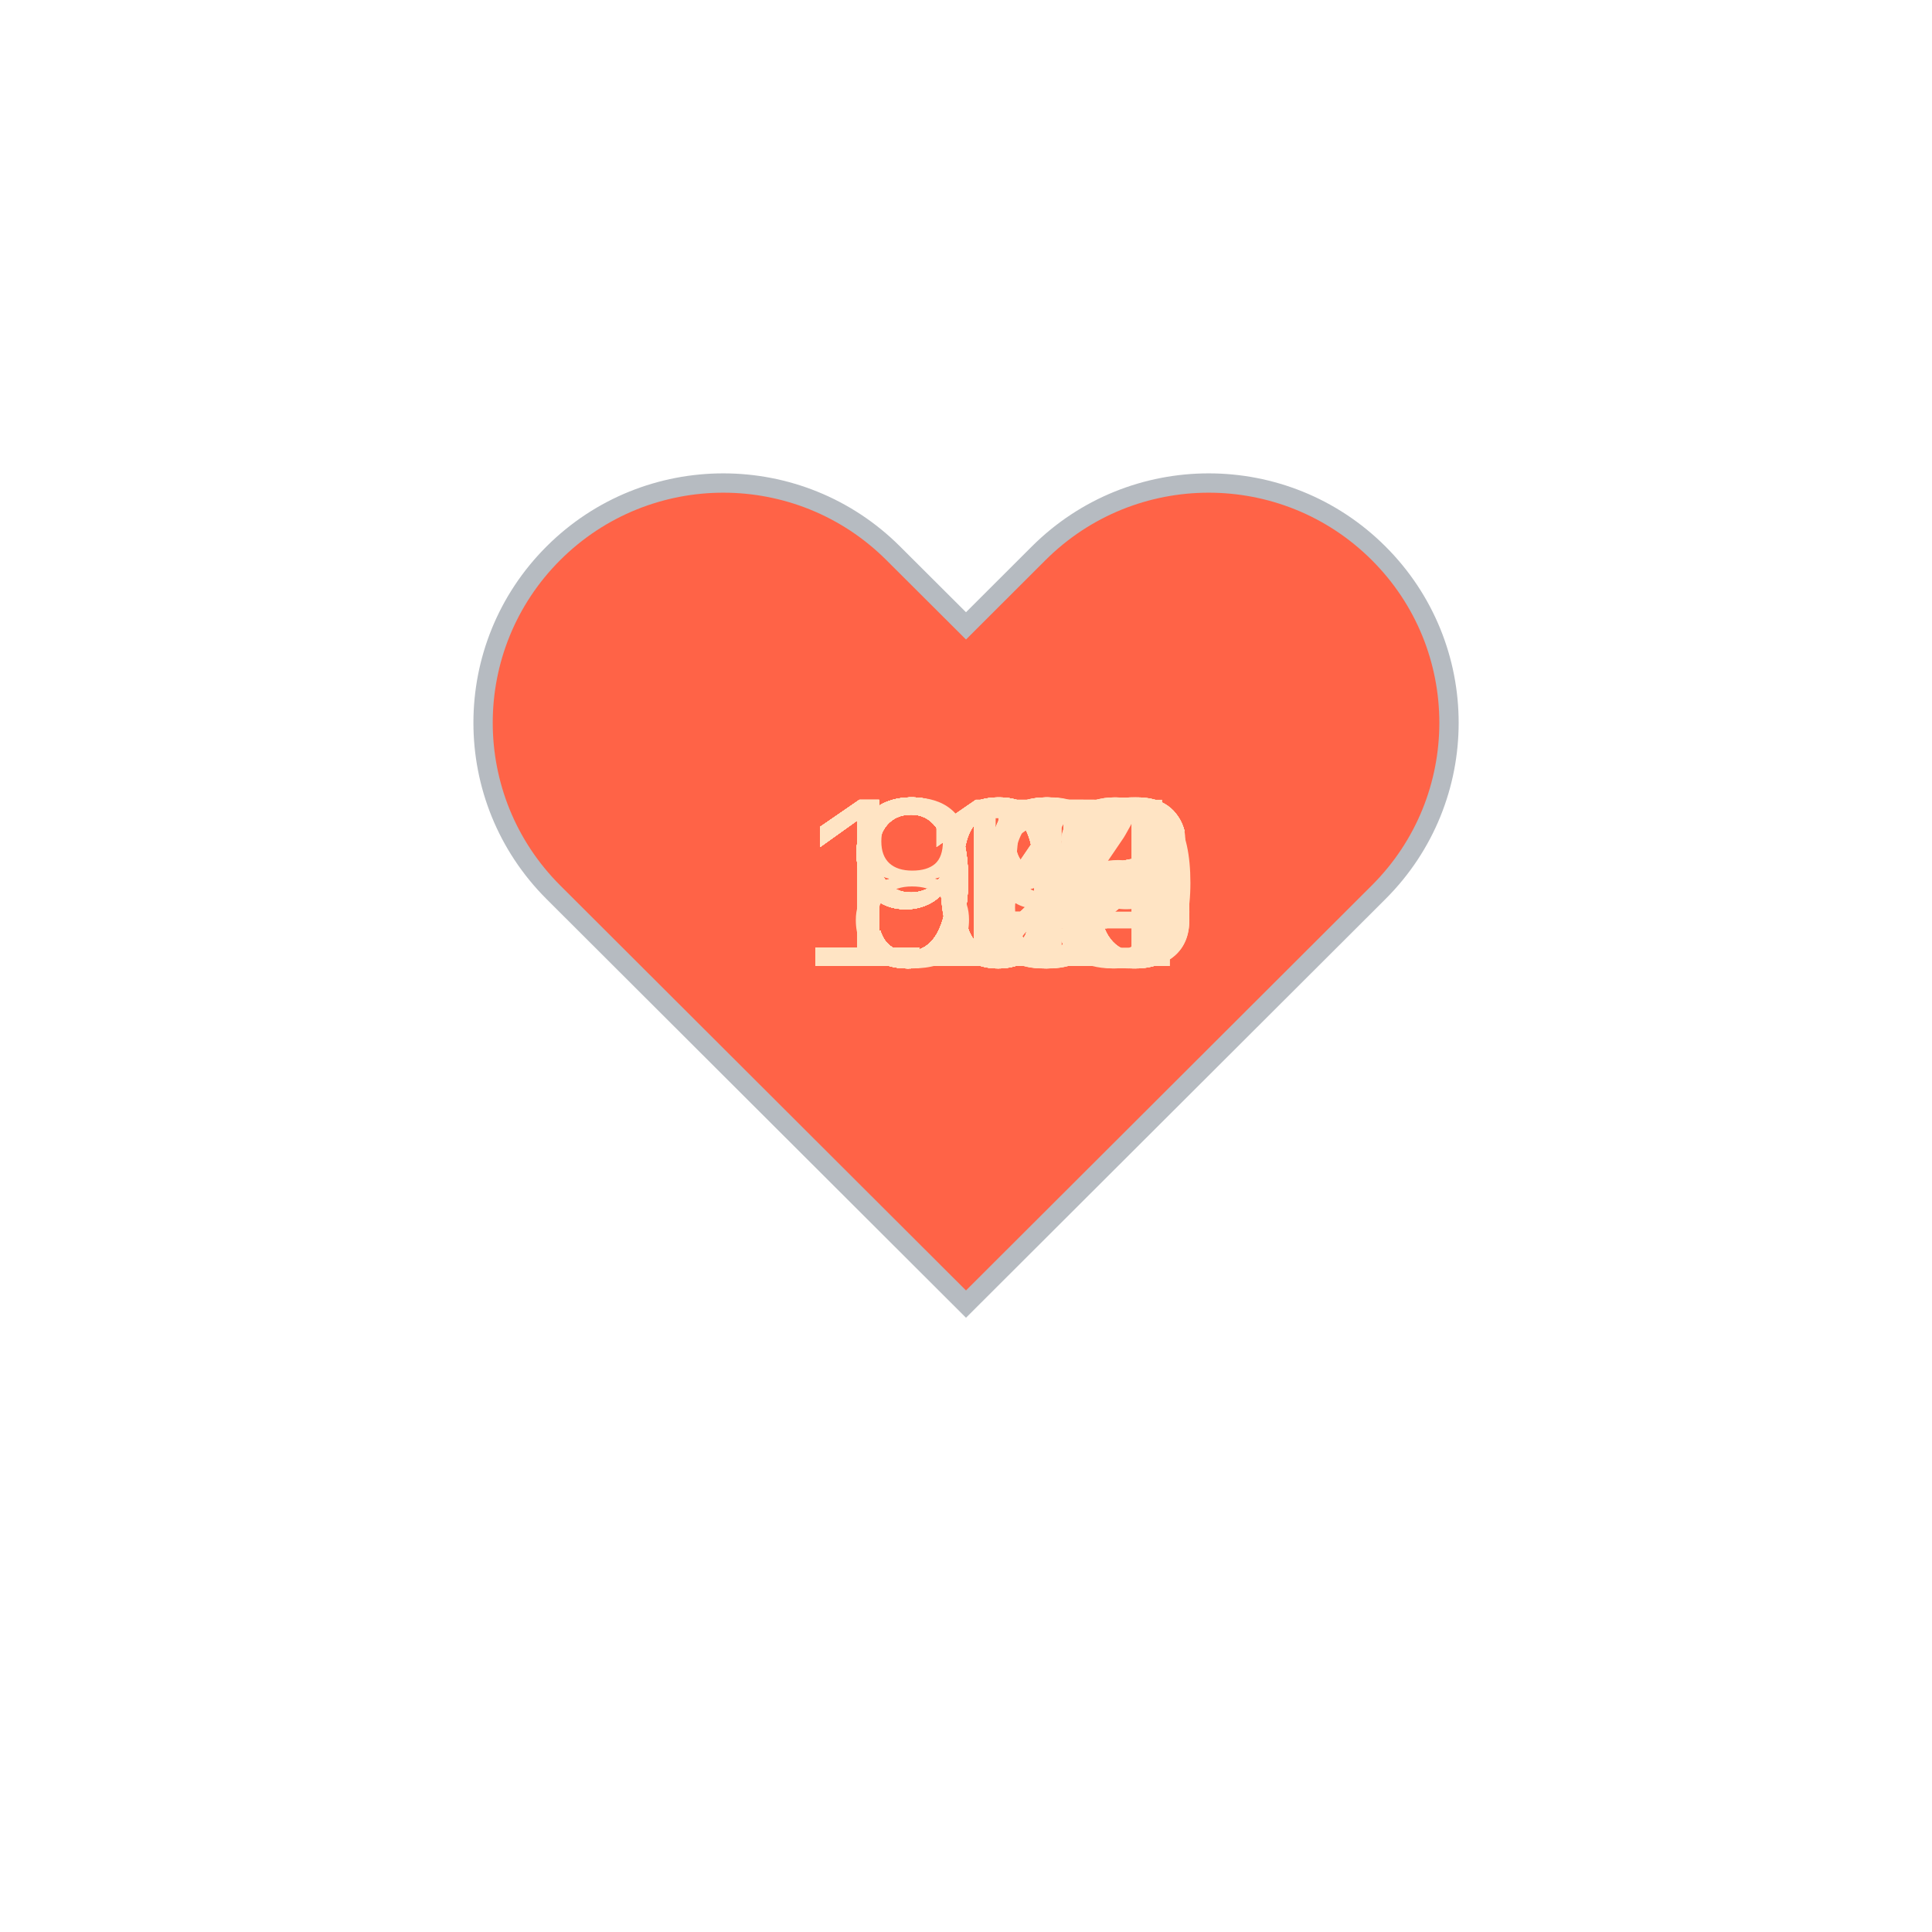
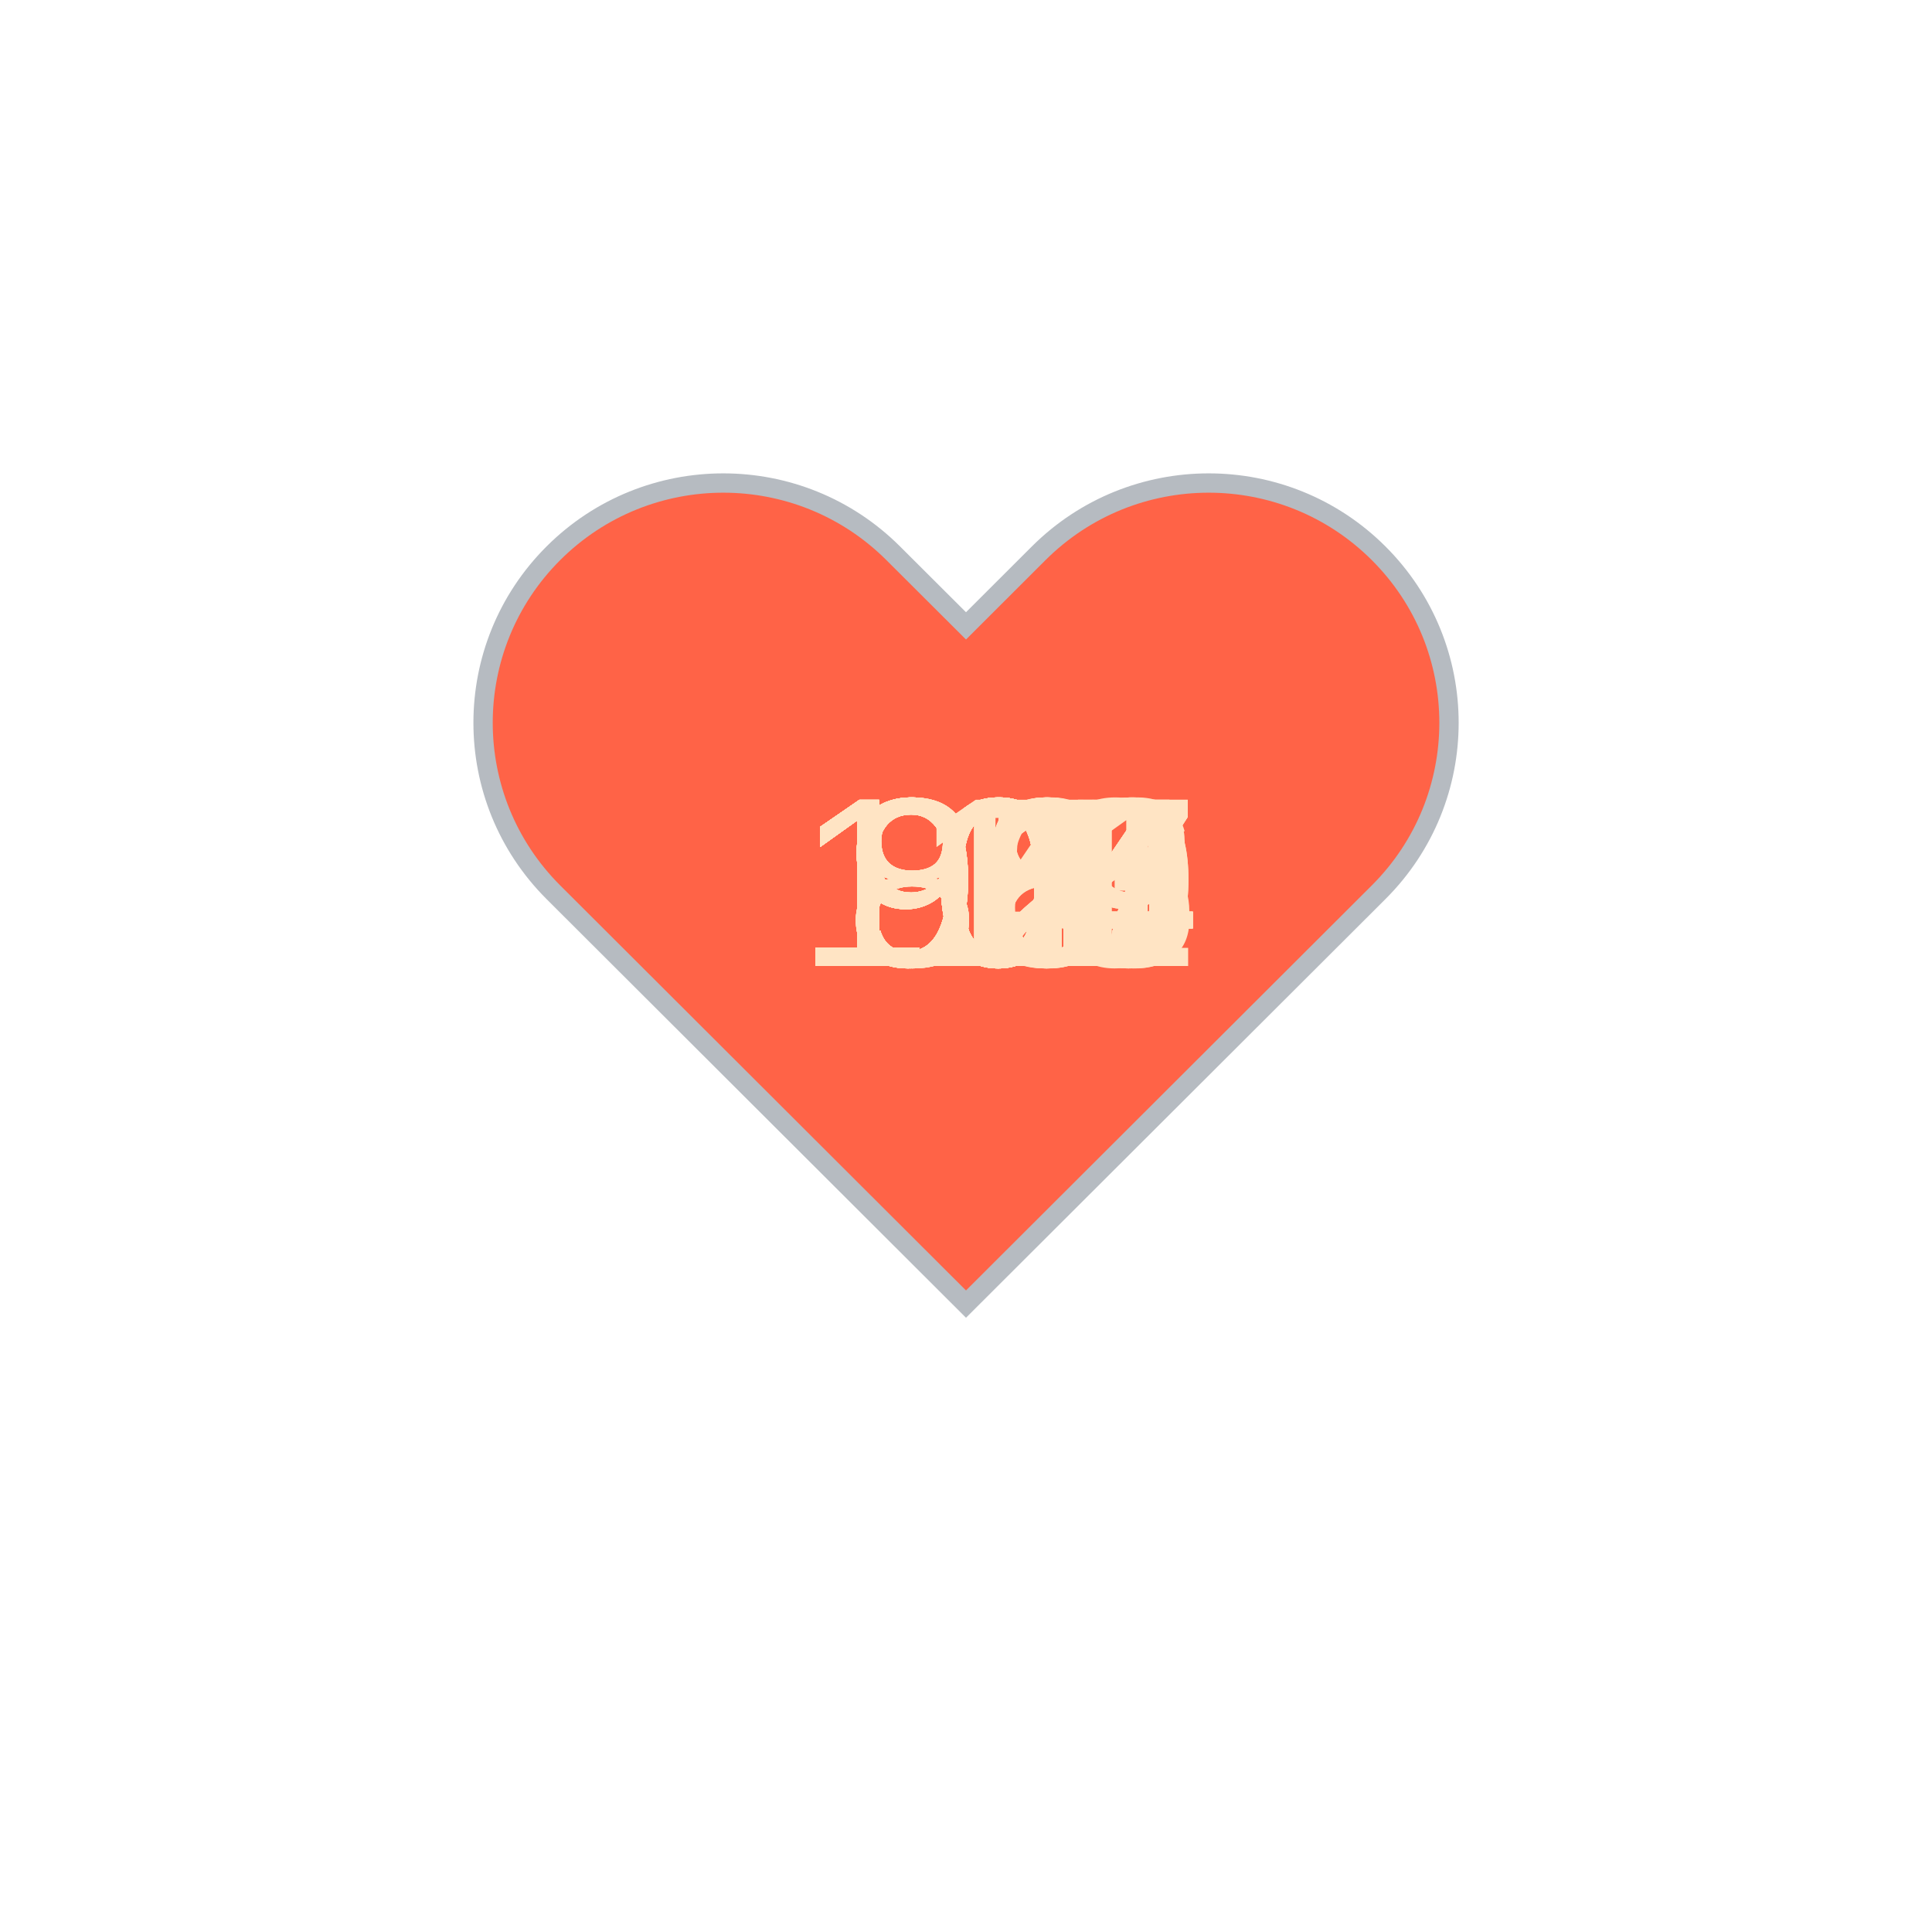
<svg xmlns="http://www.w3.org/2000/svg" baseProfile="full" height="150" version="1.1" viewBox="0,0,200,200" width="150">
  <defs />
  <g transform="translate(100 100)">
    <path d="M92.71,7.27L92.71,7.27c-9.71-9.69-25.46-9.69-35.18,0L50,14.79l-7.54-7.52C32.75-2.42,17-2.42,7.29,7.27v0 c-9.71,9.69-9.71,25.41,0,35.1L50,85l42.71-42.63C102.43,32.68,102.43,16.96,92.71,7.27z" fill="tomato" stroke="#B6BBC1" stroke-width="2" transform="translate(-50 -50)" />
    <animateTransform additive="sum" attributeName="transform" dur="1.2s" repeatCount="indefinite" type="scale" values="1; 1.5; 1.25; 1.5; 1.5; 1;" />
-     <text fill="bisque" style="font-size:25px; font-family:Arial" transform="translate(-12.5 0)">95<animate attributeName="visibility" dur="36.0s" keyTimes="0;0.03;0.07;0.1;0.13;0.17;0.2;0.23;0.27;0.3;0.33;0.37;0.4;0.43;0.47;0.5;0.53;0.57;0.6;0.63;0.67;0.7;0.73;0.77;0.8;0.83;0.87;0.9;0.93;0.97;1.0" repeatCount="indefinite" values="visible;hidden;hidden;hidden;hidden;hidden;hidden;hidden;hidden;hidden;hidden;hidden;hidden;hidden;hidden;hidden;hidden;hidden;hidden;hidden;hidden;hidden;hidden;hidden;hidden;hidden;hidden;hidden;hidden;hidden;hidden" />
+     <text fill="bisque" style="font-size:25px; font-family:Arial" transform="translate(-12.5 0)">92<animate attributeName="visibility" dur="36.0s" keyTimes="0;0.03;0.07;0.1;0.13;0.17;0.2;0.23;0.27;0.3;0.33;0.37;0.4;0.43;0.47;0.5;0.53;0.57;0.6;0.63;0.67;0.7;0.73;0.77;0.8;0.83;0.87;0.9;0.93;0.97;1.0" repeatCount="indefinite" values="visible;hidden;hidden;hidden;hidden;hidden;hidden;hidden;hidden;hidden;hidden;hidden;hidden;hidden;hidden;hidden;hidden;hidden;hidden;hidden;hidden;hidden;hidden;hidden;hidden;hidden;hidden;hidden;hidden;hidden;hidden" />
    </text>
-     <text fill="bisque" style="font-size:25px; font-family:Arial" transform="translate(-12.5 0)">95<animate attributeName="visibility" dur="36.0s" keyTimes="0;0.03;0.07;0.1;0.13;0.17;0.2;0.23;0.27;0.3;0.33;0.37;0.4;0.43;0.47;0.5;0.53;0.57;0.6;0.63;0.67;0.7;0.73;0.77;0.8;0.83;0.87;0.9;0.93;0.97;1.0" repeatCount="indefinite" values="hidden;visible;hidden;hidden;hidden;hidden;hidden;hidden;hidden;hidden;hidden;hidden;hidden;hidden;hidden;hidden;hidden;hidden;hidden;hidden;hidden;hidden;hidden;hidden;hidden;hidden;hidden;hidden;hidden;hidden;hidden" />
+     <text fill="bisque" style="font-size:25px; font-family:Arial" transform="translate(-12.5 0)">92<animate attributeName="visibility" dur="36.0s" keyTimes="0;0.03;0.07;0.1;0.13;0.17;0.2;0.23;0.27;0.3;0.33;0.37;0.4;0.43;0.47;0.5;0.53;0.57;0.6;0.63;0.67;0.7;0.73;0.77;0.8;0.83;0.87;0.9;0.93;0.97;1.0" repeatCount="indefinite" values="hidden;visible;hidden;hidden;hidden;hidden;hidden;hidden;hidden;hidden;hidden;hidden;hidden;hidden;hidden;hidden;hidden;hidden;hidden;hidden;hidden;hidden;hidden;hidden;hidden;hidden;hidden;hidden;hidden;hidden;hidden" />
    </text>
-     <text fill="bisque" style="font-size:25px; font-family:Arial" transform="translate(-12.5 0)">88<animate attributeName="visibility" dur="36.0s" keyTimes="0;0.03;0.07;0.1;0.13;0.17;0.2;0.23;0.27;0.3;0.33;0.37;0.4;0.43;0.47;0.5;0.53;0.57;0.6;0.63;0.67;0.7;0.73;0.77;0.8;0.83;0.87;0.9;0.93;0.97;1.0" repeatCount="indefinite" values="hidden;hidden;visible;hidden;hidden;hidden;hidden;hidden;hidden;hidden;hidden;hidden;hidden;hidden;hidden;hidden;hidden;hidden;hidden;hidden;hidden;hidden;hidden;hidden;hidden;hidden;hidden;hidden;hidden;hidden;hidden" />
+     <text fill="bisque" style="font-size:25px; font-family:Arial" transform="translate(-12.5 0)">91<animate attributeName="visibility" dur="36.0s" keyTimes="0;0.03;0.07;0.1;0.13;0.17;0.2;0.23;0.27;0.3;0.33;0.37;0.4;0.43;0.47;0.5;0.53;0.57;0.6;0.63;0.67;0.7;0.73;0.77;0.8;0.83;0.87;0.9;0.93;0.97;1.0" repeatCount="indefinite" values="hidden;hidden;visible;hidden;hidden;hidden;hidden;hidden;hidden;hidden;hidden;hidden;hidden;hidden;hidden;hidden;hidden;hidden;hidden;hidden;hidden;hidden;hidden;hidden;hidden;hidden;hidden;hidden;hidden;hidden;hidden" />
    </text>
-     <text fill="bisque" style="font-size:25px; font-family:Arial" transform="translate(-12.5 0)">90<animate attributeName="visibility" dur="36.0s" keyTimes="0;0.03;0.07;0.1;0.13;0.17;0.2;0.23;0.27;0.3;0.33;0.37;0.4;0.43;0.47;0.5;0.53;0.57;0.6;0.63;0.67;0.7;0.73;0.77;0.8;0.83;0.87;0.9;0.93;0.97;1.0" repeatCount="indefinite" values="hidden;hidden;hidden;visible;hidden;hidden;hidden;hidden;hidden;hidden;hidden;hidden;hidden;hidden;hidden;hidden;hidden;hidden;hidden;hidden;hidden;hidden;hidden;hidden;hidden;hidden;hidden;hidden;hidden;hidden;hidden" />
+     <text fill="bisque" style="font-size:25px; font-family:Arial" transform="translate(-12.5 0)">98<animate attributeName="visibility" dur="36.0s" keyTimes="0;0.03;0.07;0.1;0.13;0.17;0.2;0.23;0.27;0.3;0.33;0.37;0.4;0.43;0.47;0.5;0.53;0.57;0.6;0.63;0.67;0.7;0.73;0.77;0.8;0.83;0.87;0.9;0.93;0.97;1.0" repeatCount="indefinite" values="hidden;hidden;hidden;visible;hidden;hidden;hidden;hidden;hidden;hidden;hidden;hidden;hidden;hidden;hidden;hidden;hidden;hidden;hidden;hidden;hidden;hidden;hidden;hidden;hidden;hidden;hidden;hidden;hidden;hidden;hidden" />
    </text>
-     <text fill="bisque" style="font-size:25px; font-family:Arial" transform="translate(-12.5 0)">99<animate attributeName="visibility" dur="36.0s" keyTimes="0;0.03;0.07;0.1;0.13;0.17;0.2;0.23;0.27;0.3;0.33;0.37;0.4;0.43;0.47;0.5;0.53;0.57;0.6;0.63;0.67;0.7;0.73;0.77;0.8;0.83;0.87;0.9;0.93;0.97;1.0" repeatCount="indefinite" values="hidden;hidden;hidden;hidden;visible;hidden;hidden;hidden;hidden;hidden;hidden;hidden;hidden;hidden;hidden;hidden;hidden;hidden;hidden;hidden;hidden;hidden;hidden;hidden;hidden;hidden;hidden;hidden;hidden;hidden;hidden" />
+     <text fill="bisque" style="font-size:25px; font-family:Arial" transform="translate(-12.5 0)">96<animate attributeName="visibility" dur="36.0s" keyTimes="0;0.03;0.07;0.1;0.13;0.17;0.2;0.23;0.27;0.3;0.33;0.37;0.4;0.43;0.47;0.5;0.53;0.57;0.6;0.63;0.67;0.7;0.73;0.77;0.8;0.83;0.87;0.9;0.93;0.97;1.0" repeatCount="indefinite" values="hidden;hidden;hidden;hidden;visible;hidden;hidden;hidden;hidden;hidden;hidden;hidden;hidden;hidden;hidden;hidden;hidden;hidden;hidden;hidden;hidden;hidden;hidden;hidden;hidden;hidden;hidden;hidden;hidden;hidden;hidden" />
    </text>
-     <text fill="bisque" style="font-size:25px; font-family:Arial" transform="translate(-12.5 0)">92<animate attributeName="visibility" dur="36.0s" keyTimes="0;0.03;0.07;0.1;0.13;0.17;0.2;0.23;0.27;0.3;0.33;0.37;0.4;0.43;0.47;0.5;0.53;0.57;0.6;0.63;0.67;0.7;0.73;0.77;0.8;0.83;0.87;0.9;0.93;0.97;1.0" repeatCount="indefinite" values="hidden;hidden;hidden;hidden;hidden;visible;hidden;hidden;hidden;hidden;hidden;hidden;hidden;hidden;hidden;hidden;hidden;hidden;hidden;hidden;hidden;hidden;hidden;hidden;hidden;hidden;hidden;hidden;hidden;hidden;hidden" />
+     <text fill="bisque" style="font-size:25px; font-family:Arial" transform="translate(-17.5 0)">101<animate attributeName="visibility" dur="36.0s" keyTimes="0;0.03;0.07;0.1;0.13;0.17;0.2;0.23;0.27;0.3;0.33;0.37;0.4;0.43;0.47;0.5;0.53;0.57;0.6;0.63;0.67;0.7;0.73;0.77;0.8;0.83;0.87;0.9;0.93;0.97;1.0" repeatCount="indefinite" values="hidden;hidden;hidden;hidden;hidden;visible;hidden;hidden;hidden;hidden;hidden;hidden;hidden;hidden;hidden;hidden;hidden;hidden;hidden;hidden;hidden;hidden;hidden;hidden;hidden;hidden;hidden;hidden;hidden;hidden;hidden" />
    </text>
-     <text fill="bisque" style="font-size:25px; font-family:Arial" transform="translate(-12.5 0)">92<animate attributeName="visibility" dur="36.0s" keyTimes="0;0.03;0.07;0.1;0.13;0.17;0.2;0.23;0.27;0.3;0.33;0.37;0.4;0.43;0.47;0.5;0.53;0.57;0.6;0.63;0.67;0.7;0.73;0.77;0.8;0.83;0.87;0.9;0.93;0.97;1.0" repeatCount="indefinite" values="hidden;hidden;hidden;hidden;hidden;hidden;visible;hidden;hidden;hidden;hidden;hidden;hidden;hidden;hidden;hidden;hidden;hidden;hidden;hidden;hidden;hidden;hidden;hidden;hidden;hidden;hidden;hidden;hidden;hidden;hidden" />
+     <text fill="bisque" style="font-size:25px; font-family:Arial" transform="translate(-17.5 0)">107<animate attributeName="visibility" dur="36.0s" keyTimes="0;0.03;0.07;0.1;0.13;0.17;0.2;0.23;0.27;0.3;0.33;0.37;0.4;0.43;0.47;0.5;0.53;0.57;0.6;0.63;0.67;0.7;0.73;0.77;0.8;0.83;0.87;0.9;0.93;0.97;1.0" repeatCount="indefinite" values="hidden;hidden;hidden;hidden;hidden;hidden;visible;hidden;hidden;hidden;hidden;hidden;hidden;hidden;hidden;hidden;hidden;hidden;hidden;hidden;hidden;hidden;hidden;hidden;hidden;hidden;hidden;hidden;hidden;hidden;hidden" />
    </text>
-     <text fill="bisque" style="font-size:25px; font-family:Arial" transform="translate(-12.5 0)">90<animate attributeName="visibility" dur="36.0s" keyTimes="0;0.03;0.07;0.1;0.13;0.17;0.2;0.23;0.27;0.3;0.33;0.37;0.4;0.43;0.47;0.5;0.53;0.57;0.6;0.63;0.67;0.7;0.73;0.77;0.8;0.83;0.87;0.9;0.93;0.97;1.0" repeatCount="indefinite" values="hidden;hidden;hidden;hidden;hidden;hidden;hidden;visible;hidden;hidden;hidden;hidden;hidden;hidden;hidden;hidden;hidden;hidden;hidden;hidden;hidden;hidden;hidden;hidden;hidden;hidden;hidden;hidden;hidden;hidden;hidden" />
+     <text fill="bisque" style="font-size:25px; font-family:Arial" transform="translate(-17.5 0)">104<animate attributeName="visibility" dur="36.0s" keyTimes="0;0.03;0.07;0.1;0.13;0.17;0.2;0.23;0.27;0.3;0.33;0.37;0.4;0.43;0.47;0.5;0.53;0.57;0.6;0.63;0.67;0.7;0.73;0.77;0.8;0.83;0.87;0.9;0.93;0.97;1.0" repeatCount="indefinite" values="hidden;hidden;hidden;hidden;hidden;hidden;hidden;visible;hidden;hidden;hidden;hidden;hidden;hidden;hidden;hidden;hidden;hidden;hidden;hidden;hidden;hidden;hidden;hidden;hidden;hidden;hidden;hidden;hidden;hidden;hidden" />
    </text>
-     <text fill="bisque" style="font-size:25px; font-family:Arial" transform="translate(-12.5 0)">91<animate attributeName="visibility" dur="36.0s" keyTimes="0;0.03;0.07;0.1;0.13;0.17;0.2;0.23;0.27;0.3;0.33;0.37;0.4;0.43;0.47;0.5;0.53;0.57;0.6;0.63;0.67;0.7;0.73;0.77;0.8;0.83;0.87;0.9;0.93;0.97;1.0" repeatCount="indefinite" values="hidden;hidden;hidden;hidden;hidden;hidden;hidden;hidden;visible;hidden;hidden;hidden;hidden;hidden;hidden;hidden;hidden;hidden;hidden;hidden;hidden;hidden;hidden;hidden;hidden;hidden;hidden;hidden;hidden;hidden;hidden" />
+     <text fill="bisque" style="font-size:25px; font-family:Arial" transform="translate(-17.5 0)">104<animate attributeName="visibility" dur="36.0s" keyTimes="0;0.03;0.07;0.1;0.13;0.17;0.2;0.23;0.27;0.3;0.33;0.37;0.4;0.43;0.47;0.5;0.53;0.57;0.6;0.63;0.67;0.7;0.73;0.77;0.8;0.83;0.87;0.9;0.93;0.97;1.0" repeatCount="indefinite" values="hidden;hidden;hidden;hidden;hidden;hidden;hidden;hidden;visible;hidden;hidden;hidden;hidden;hidden;hidden;hidden;hidden;hidden;hidden;hidden;hidden;hidden;hidden;hidden;hidden;hidden;hidden;hidden;hidden;hidden;hidden" />
    </text>
-     <text fill="bisque" style="font-size:25px; font-family:Arial" transform="translate(-12.5 0)">94<animate attributeName="visibility" dur="36.0s" keyTimes="0;0.03;0.07;0.1;0.13;0.17;0.2;0.23;0.27;0.3;0.33;0.37;0.4;0.43;0.47;0.5;0.53;0.57;0.6;0.63;0.67;0.7;0.73;0.77;0.8;0.83;0.87;0.9;0.93;0.97;1.0" repeatCount="indefinite" values="hidden;hidden;hidden;hidden;hidden;hidden;hidden;hidden;hidden;visible;hidden;hidden;hidden;hidden;hidden;hidden;hidden;hidden;hidden;hidden;hidden;hidden;hidden;hidden;hidden;hidden;hidden;hidden;hidden;hidden;hidden" />
+     <text fill="bisque" style="font-size:25px; font-family:Arial" transform="translate(-17.5 0)">103<animate attributeName="visibility" dur="36.0s" keyTimes="0;0.03;0.07;0.1;0.13;0.17;0.2;0.23;0.27;0.3;0.33;0.37;0.4;0.43;0.47;0.5;0.53;0.57;0.6;0.63;0.67;0.7;0.73;0.77;0.8;0.83;0.87;0.9;0.93;0.97;1.0" repeatCount="indefinite" values="hidden;hidden;hidden;hidden;hidden;hidden;hidden;hidden;hidden;visible;hidden;hidden;hidden;hidden;hidden;hidden;hidden;hidden;hidden;hidden;hidden;hidden;hidden;hidden;hidden;hidden;hidden;hidden;hidden;hidden;hidden" />
    </text>
-     <text fill="bisque" style="font-size:25px; font-family:Arial" transform="translate(-17.5 0)">110<animate attributeName="visibility" dur="36.0s" keyTimes="0;0.03;0.07;0.1;0.13;0.17;0.2;0.23;0.27;0.3;0.33;0.37;0.4;0.43;0.47;0.5;0.53;0.57;0.6;0.63;0.67;0.7;0.73;0.77;0.8;0.83;0.87;0.9;0.93;0.97;1.0" repeatCount="indefinite" values="hidden;hidden;hidden;hidden;hidden;hidden;hidden;hidden;hidden;hidden;visible;hidden;hidden;hidden;hidden;hidden;hidden;hidden;hidden;hidden;hidden;hidden;hidden;hidden;hidden;hidden;hidden;hidden;hidden;hidden;hidden" />
+     <text fill="bisque" style="font-size:25px; font-family:Arial" transform="translate(-17.5 0)">107<animate attributeName="visibility" dur="36.0s" keyTimes="0;0.03;0.07;0.1;0.13;0.17;0.2;0.23;0.27;0.3;0.33;0.37;0.4;0.43;0.47;0.5;0.53;0.57;0.6;0.63;0.67;0.7;0.73;0.77;0.8;0.83;0.87;0.9;0.93;0.97;1.0" repeatCount="indefinite" values="hidden;hidden;hidden;hidden;hidden;hidden;hidden;hidden;hidden;hidden;visible;hidden;hidden;hidden;hidden;hidden;hidden;hidden;hidden;hidden;hidden;hidden;hidden;hidden;hidden;hidden;hidden;hidden;hidden;hidden;hidden" />
    </text>
-     <text fill="bisque" style="font-size:25px; font-family:Arial" transform="translate(-17.5 0)">106<animate attributeName="visibility" dur="36.0s" keyTimes="0;0.03;0.07;0.1;0.13;0.17;0.2;0.23;0.27;0.3;0.33;0.37;0.4;0.43;0.47;0.5;0.53;0.57;0.6;0.63;0.67;0.7;0.73;0.77;0.8;0.83;0.87;0.9;0.93;0.97;1.0" repeatCount="indefinite" values="hidden;hidden;hidden;hidden;hidden;hidden;hidden;hidden;hidden;hidden;hidden;visible;hidden;hidden;hidden;hidden;hidden;hidden;hidden;hidden;hidden;hidden;hidden;hidden;hidden;hidden;hidden;hidden;hidden;hidden;hidden" />
+     <text fill="bisque" style="font-size:25px; font-family:Arial" transform="translate(-17.5 0)">111<animate attributeName="visibility" dur="36.0s" keyTimes="0;0.03;0.07;0.1;0.13;0.17;0.2;0.23;0.27;0.3;0.33;0.37;0.4;0.43;0.47;0.5;0.53;0.57;0.6;0.63;0.67;0.7;0.73;0.77;0.8;0.83;0.87;0.9;0.93;0.97;1.0" repeatCount="indefinite" values="hidden;hidden;hidden;hidden;hidden;hidden;hidden;hidden;hidden;hidden;hidden;visible;hidden;hidden;hidden;hidden;hidden;hidden;hidden;hidden;hidden;hidden;hidden;hidden;hidden;hidden;hidden;hidden;hidden;hidden;hidden" />
    </text>
    <text fill="bisque" style="font-size:25px; font-family:Arial" transform="translate(-17.5 0)">106<animate attributeName="visibility" dur="36.0s" keyTimes="0;0.03;0.07;0.1;0.13;0.17;0.2;0.23;0.27;0.3;0.33;0.37;0.4;0.43;0.47;0.5;0.53;0.57;0.6;0.63;0.67;0.7;0.73;0.77;0.8;0.83;0.87;0.9;0.93;0.97;1.0" repeatCount="indefinite" values="hidden;hidden;hidden;hidden;hidden;hidden;hidden;hidden;hidden;hidden;hidden;hidden;visible;hidden;hidden;hidden;hidden;hidden;hidden;hidden;hidden;hidden;hidden;hidden;hidden;hidden;hidden;hidden;hidden;hidden;hidden" />
    </text>
-     <text fill="bisque" style="font-size:25px; font-family:Arial" transform="translate(-17.5 0)">114<animate attributeName="visibility" dur="36.0s" keyTimes="0;0.03;0.07;0.1;0.13;0.17;0.2;0.23;0.27;0.3;0.33;0.37;0.4;0.43;0.47;0.5;0.53;0.57;0.6;0.63;0.67;0.7;0.73;0.77;0.8;0.83;0.87;0.9;0.93;0.97;1.0" repeatCount="indefinite" values="hidden;hidden;hidden;hidden;hidden;hidden;hidden;hidden;hidden;hidden;hidden;hidden;hidden;visible;hidden;hidden;hidden;hidden;hidden;hidden;hidden;hidden;hidden;hidden;hidden;hidden;hidden;hidden;hidden;hidden;hidden" />
+     <text fill="bisque" style="font-size:25px; font-family:Arial" transform="translate(-17.5 0)">104<animate attributeName="visibility" dur="36.0s" keyTimes="0;0.03;0.07;0.1;0.13;0.17;0.2;0.23;0.27;0.3;0.33;0.37;0.4;0.43;0.47;0.5;0.53;0.57;0.6;0.63;0.67;0.7;0.73;0.77;0.8;0.83;0.87;0.9;0.93;0.97;1.0" repeatCount="indefinite" values="hidden;hidden;hidden;hidden;hidden;hidden;hidden;hidden;hidden;hidden;hidden;hidden;hidden;visible;hidden;hidden;hidden;hidden;hidden;hidden;hidden;hidden;hidden;hidden;hidden;hidden;hidden;hidden;hidden;hidden;hidden" />
    </text>
-     <text fill="bisque" style="font-size:25px; font-family:Arial" transform="translate(-17.5 0)">115<animate attributeName="visibility" dur="36.0s" keyTimes="0;0.03;0.07;0.1;0.13;0.17;0.2;0.23;0.27;0.3;0.33;0.37;0.4;0.43;0.47;0.5;0.53;0.57;0.6;0.63;0.67;0.7;0.73;0.77;0.8;0.83;0.87;0.9;0.93;0.97;1.0" repeatCount="indefinite" values="hidden;hidden;hidden;hidden;hidden;hidden;hidden;hidden;hidden;hidden;hidden;hidden;hidden;hidden;visible;hidden;hidden;hidden;hidden;hidden;hidden;hidden;hidden;hidden;hidden;hidden;hidden;hidden;hidden;hidden;hidden" />
+     <text fill="bisque" style="font-size:25px; font-family:Arial" transform="translate(-17.5 0)">104<animate attributeName="visibility" dur="36.0s" keyTimes="0;0.03;0.07;0.1;0.13;0.17;0.2;0.23;0.27;0.3;0.33;0.37;0.4;0.43;0.47;0.5;0.53;0.57;0.6;0.63;0.67;0.7;0.73;0.77;0.8;0.83;0.87;0.9;0.93;0.97;1.0" repeatCount="indefinite" values="hidden;hidden;hidden;hidden;hidden;hidden;hidden;hidden;hidden;hidden;hidden;hidden;hidden;hidden;visible;hidden;hidden;hidden;hidden;hidden;hidden;hidden;hidden;hidden;hidden;hidden;hidden;hidden;hidden;hidden;hidden" />
    </text>
-     <text fill="bisque" style="font-size:25px; font-family:Arial" transform="translate(-17.5 0)">112<animate attributeName="visibility" dur="36.0s" keyTimes="0;0.03;0.07;0.1;0.13;0.17;0.2;0.23;0.27;0.3;0.33;0.37;0.4;0.43;0.47;0.5;0.53;0.57;0.6;0.63;0.67;0.7;0.73;0.77;0.8;0.83;0.87;0.9;0.93;0.97;1.0" repeatCount="indefinite" values="hidden;hidden;hidden;hidden;hidden;hidden;hidden;hidden;hidden;hidden;hidden;hidden;hidden;hidden;hidden;visible;hidden;hidden;hidden;hidden;hidden;hidden;hidden;hidden;hidden;hidden;hidden;hidden;hidden;hidden;hidden" />
+     <text fill="bisque" style="font-size:25px; font-family:Arial" transform="translate(-17.5 0)">109<animate attributeName="visibility" dur="36.0s" keyTimes="0;0.03;0.07;0.1;0.13;0.17;0.2;0.23;0.27;0.3;0.33;0.37;0.4;0.43;0.47;0.5;0.53;0.57;0.6;0.63;0.67;0.7;0.73;0.77;0.8;0.83;0.87;0.9;0.93;0.97;1.0" repeatCount="indefinite" values="hidden;hidden;hidden;hidden;hidden;hidden;hidden;hidden;hidden;hidden;hidden;hidden;hidden;hidden;hidden;visible;hidden;hidden;hidden;hidden;hidden;hidden;hidden;hidden;hidden;hidden;hidden;hidden;hidden;hidden;hidden" />
    </text>
-     <text fill="bisque" style="font-size:25px; font-family:Arial" transform="translate(-17.5 0)">112<animate attributeName="visibility" dur="36.0s" keyTimes="0;0.03;0.07;0.1;0.13;0.17;0.2;0.23;0.27;0.3;0.33;0.37;0.4;0.43;0.47;0.5;0.53;0.57;0.6;0.63;0.67;0.7;0.73;0.77;0.8;0.83;0.87;0.9;0.93;0.97;1.0" repeatCount="indefinite" values="hidden;hidden;hidden;hidden;hidden;hidden;hidden;hidden;hidden;hidden;hidden;hidden;hidden;hidden;hidden;hidden;visible;hidden;hidden;hidden;hidden;hidden;hidden;hidden;hidden;hidden;hidden;hidden;hidden;hidden;hidden" />
+     <text fill="bisque" style="font-size:25px; font-family:Arial" transform="translate(-17.5 0)">109<animate attributeName="visibility" dur="36.0s" keyTimes="0;0.03;0.07;0.1;0.13;0.17;0.2;0.23;0.27;0.3;0.33;0.37;0.4;0.43;0.47;0.5;0.53;0.57;0.6;0.63;0.67;0.7;0.73;0.77;0.8;0.83;0.87;0.9;0.93;0.97;1.0" repeatCount="indefinite" values="hidden;hidden;hidden;hidden;hidden;hidden;hidden;hidden;hidden;hidden;hidden;hidden;hidden;hidden;hidden;hidden;visible;hidden;hidden;hidden;hidden;hidden;hidden;hidden;hidden;hidden;hidden;hidden;hidden;hidden;hidden" />
    </text>
-     <text fill="bisque" style="font-size:25px; font-family:Arial" transform="translate(-17.5 0)">106<animate attributeName="visibility" dur="36.0s" keyTimes="0;0.03;0.07;0.1;0.13;0.17;0.2;0.23;0.27;0.3;0.33;0.37;0.4;0.43;0.47;0.5;0.53;0.57;0.6;0.63;0.67;0.7;0.73;0.77;0.8;0.83;0.87;0.9;0.93;0.97;1.0" repeatCount="indefinite" values="hidden;hidden;hidden;hidden;hidden;hidden;hidden;hidden;hidden;hidden;hidden;hidden;hidden;hidden;hidden;hidden;hidden;visible;hidden;hidden;hidden;hidden;hidden;hidden;hidden;hidden;hidden;hidden;hidden;hidden;hidden" />
+     <text fill="bisque" style="font-size:25px; font-family:Arial" transform="translate(-17.5 0)">110<animate attributeName="visibility" dur="36.0s" keyTimes="0;0.03;0.07;0.1;0.13;0.17;0.2;0.23;0.27;0.3;0.33;0.37;0.4;0.43;0.47;0.5;0.53;0.57;0.6;0.63;0.67;0.7;0.73;0.77;0.8;0.83;0.87;0.9;0.93;0.97;1.0" repeatCount="indefinite" values="hidden;hidden;hidden;hidden;hidden;hidden;hidden;hidden;hidden;hidden;hidden;hidden;hidden;hidden;hidden;hidden;hidden;visible;hidden;hidden;hidden;hidden;hidden;hidden;hidden;hidden;hidden;hidden;hidden;hidden;hidden" />
    </text>
-     <text fill="bisque" style="font-size:25px; font-family:Arial" transform="translate(-17.5 0)">108<animate attributeName="visibility" dur="36.0s" keyTimes="0;0.03;0.07;0.1;0.13;0.17;0.2;0.23;0.27;0.3;0.33;0.37;0.4;0.43;0.47;0.5;0.53;0.57;0.6;0.63;0.67;0.7;0.73;0.77;0.8;0.83;0.87;0.9;0.93;0.97;1.0" repeatCount="indefinite" values="hidden;hidden;hidden;hidden;hidden;hidden;hidden;hidden;hidden;hidden;hidden;hidden;hidden;hidden;hidden;hidden;hidden;hidden;visible;hidden;hidden;hidden;hidden;hidden;hidden;hidden;hidden;hidden;hidden;hidden;hidden" />
+     <text fill="bisque" style="font-size:25px; font-family:Arial" transform="translate(-12.5 0)">97<animate attributeName="visibility" dur="36.0s" keyTimes="0;0.03;0.07;0.1;0.13;0.17;0.2;0.23;0.27;0.3;0.33;0.37;0.4;0.43;0.47;0.5;0.53;0.57;0.6;0.63;0.67;0.7;0.73;0.77;0.8;0.83;0.87;0.9;0.93;0.97;1.0" repeatCount="indefinite" values="hidden;hidden;hidden;hidden;hidden;hidden;hidden;hidden;hidden;hidden;hidden;hidden;hidden;hidden;hidden;hidden;hidden;hidden;visible;hidden;hidden;hidden;hidden;hidden;hidden;hidden;hidden;hidden;hidden;hidden;hidden" />
    </text>
-     <text fill="bisque" style="font-size:25px; font-family:Arial" transform="translate(-17.5 0)">103<animate attributeName="visibility" dur="36.0s" keyTimes="0;0.03;0.07;0.1;0.13;0.17;0.2;0.23;0.27;0.3;0.33;0.37;0.4;0.43;0.47;0.5;0.53;0.57;0.6;0.63;0.67;0.7;0.73;0.77;0.8;0.83;0.87;0.9;0.93;0.97;1.0" repeatCount="indefinite" values="hidden;hidden;hidden;hidden;hidden;hidden;hidden;hidden;hidden;hidden;hidden;hidden;hidden;hidden;hidden;hidden;hidden;hidden;hidden;visible;hidden;hidden;hidden;hidden;hidden;hidden;hidden;hidden;hidden;hidden;hidden" />
+     <text fill="bisque" style="font-size:25px; font-family:Arial" transform="translate(-12.5 0)">98<animate attributeName="visibility" dur="36.0s" keyTimes="0;0.03;0.07;0.1;0.13;0.17;0.2;0.23;0.27;0.3;0.33;0.37;0.4;0.43;0.47;0.5;0.53;0.57;0.6;0.63;0.67;0.7;0.73;0.77;0.8;0.83;0.87;0.9;0.93;0.97;1.0" repeatCount="indefinite" values="hidden;hidden;hidden;hidden;hidden;hidden;hidden;hidden;hidden;hidden;hidden;hidden;hidden;hidden;hidden;hidden;hidden;hidden;hidden;visible;hidden;hidden;hidden;hidden;hidden;hidden;hidden;hidden;hidden;hidden;hidden" />
    </text>
-     <text fill="bisque" style="font-size:25px; font-family:Arial" transform="translate(-17.5 0)">109<animate attributeName="visibility" dur="36.0s" keyTimes="0;0.03;0.07;0.1;0.13;0.17;0.2;0.23;0.27;0.3;0.33;0.37;0.4;0.43;0.47;0.5;0.53;0.57;0.6;0.63;0.67;0.7;0.73;0.77;0.8;0.83;0.87;0.9;0.93;0.97;1.0" repeatCount="indefinite" values="hidden;hidden;hidden;hidden;hidden;hidden;hidden;hidden;hidden;hidden;hidden;hidden;hidden;hidden;hidden;hidden;hidden;hidden;hidden;hidden;visible;hidden;hidden;hidden;hidden;hidden;hidden;hidden;hidden;hidden;hidden" />
+     <text fill="bisque" style="font-size:25px; font-family:Arial" transform="translate(-17.5 0)">104<animate attributeName="visibility" dur="36.0s" keyTimes="0;0.03;0.07;0.1;0.13;0.17;0.2;0.23;0.27;0.3;0.33;0.37;0.4;0.43;0.47;0.5;0.53;0.57;0.6;0.63;0.67;0.7;0.73;0.77;0.8;0.83;0.87;0.9;0.93;0.97;1.0" repeatCount="indefinite" values="hidden;hidden;hidden;hidden;hidden;hidden;hidden;hidden;hidden;hidden;hidden;hidden;hidden;hidden;hidden;hidden;hidden;hidden;hidden;hidden;visible;hidden;hidden;hidden;hidden;hidden;hidden;hidden;hidden;hidden;hidden" />
    </text>
-     <text fill="bisque" style="font-size:25px; font-family:Arial" transform="translate(-17.5 0)">106<animate attributeName="visibility" dur="36.0s" keyTimes="0;0.03;0.07;0.1;0.13;0.17;0.2;0.23;0.27;0.3;0.33;0.37;0.4;0.43;0.47;0.5;0.53;0.57;0.6;0.63;0.67;0.7;0.73;0.77;0.8;0.83;0.87;0.9;0.93;0.97;1.0" repeatCount="indefinite" values="hidden;hidden;hidden;hidden;hidden;hidden;hidden;hidden;hidden;hidden;hidden;hidden;hidden;hidden;hidden;hidden;hidden;hidden;hidden;hidden;hidden;visible;hidden;hidden;hidden;hidden;hidden;hidden;hidden;hidden;hidden" />
+     <text fill="bisque" style="font-size:25px; font-family:Arial" transform="translate(-17.5 0)">107<animate attributeName="visibility" dur="36.0s" keyTimes="0;0.03;0.07;0.1;0.13;0.17;0.2;0.23;0.27;0.3;0.33;0.37;0.4;0.43;0.47;0.5;0.53;0.57;0.6;0.63;0.67;0.7;0.73;0.77;0.8;0.83;0.87;0.9;0.93;0.97;1.0" repeatCount="indefinite" values="hidden;hidden;hidden;hidden;hidden;hidden;hidden;hidden;hidden;hidden;hidden;hidden;hidden;hidden;hidden;hidden;hidden;hidden;hidden;hidden;hidden;visible;hidden;hidden;hidden;hidden;hidden;hidden;hidden;hidden;hidden" />
    </text>
-     <text fill="bisque" style="font-size:25px; font-family:Arial" transform="translate(-12.5 0)">92<animate attributeName="visibility" dur="36.0s" keyTimes="0;0.03;0.07;0.1;0.13;0.17;0.2;0.23;0.27;0.3;0.33;0.37;0.4;0.43;0.47;0.5;0.53;0.57;0.6;0.63;0.67;0.7;0.73;0.77;0.8;0.83;0.87;0.9;0.93;0.97;1.0" repeatCount="indefinite" values="hidden;hidden;hidden;hidden;hidden;hidden;hidden;hidden;hidden;hidden;hidden;hidden;hidden;hidden;hidden;hidden;hidden;hidden;hidden;hidden;hidden;hidden;visible;hidden;hidden;hidden;hidden;hidden;hidden;hidden;hidden" />
+     <text fill="bisque" style="font-size:25px; font-family:Arial" transform="translate(-17.5 0)">107<animate attributeName="visibility" dur="36.0s" keyTimes="0;0.03;0.07;0.1;0.13;0.17;0.2;0.23;0.27;0.3;0.33;0.37;0.4;0.43;0.47;0.5;0.53;0.57;0.6;0.63;0.67;0.7;0.73;0.77;0.8;0.83;0.87;0.9;0.93;0.97;1.0" repeatCount="indefinite" values="hidden;hidden;hidden;hidden;hidden;hidden;hidden;hidden;hidden;hidden;hidden;hidden;hidden;hidden;hidden;hidden;hidden;hidden;hidden;hidden;hidden;hidden;visible;hidden;hidden;hidden;hidden;hidden;hidden;hidden;hidden" />
    </text>
-     <text fill="bisque" style="font-size:25px; font-family:Arial" transform="translate(-12.5 0)">94<animate attributeName="visibility" dur="36.0s" keyTimes="0;0.03;0.07;0.1;0.13;0.17;0.2;0.23;0.27;0.3;0.33;0.37;0.4;0.43;0.47;0.5;0.53;0.57;0.6;0.63;0.67;0.7;0.73;0.77;0.8;0.83;0.87;0.9;0.93;0.97;1.0" repeatCount="indefinite" values="hidden;hidden;hidden;hidden;hidden;hidden;hidden;hidden;hidden;hidden;hidden;hidden;hidden;hidden;hidden;hidden;hidden;hidden;hidden;hidden;hidden;hidden;hidden;visible;hidden;hidden;hidden;hidden;hidden;hidden;hidden" />
+     <text fill="bisque" style="font-size:25px; font-family:Arial" transform="translate(-12.5 0)">91<animate attributeName="visibility" dur="36.0s" keyTimes="0;0.03;0.07;0.1;0.13;0.17;0.2;0.23;0.27;0.3;0.33;0.37;0.4;0.43;0.47;0.5;0.53;0.57;0.6;0.63;0.67;0.7;0.73;0.77;0.8;0.83;0.87;0.9;0.93;0.97;1.0" repeatCount="indefinite" values="hidden;hidden;hidden;hidden;hidden;hidden;hidden;hidden;hidden;hidden;hidden;hidden;hidden;hidden;hidden;hidden;hidden;hidden;hidden;hidden;hidden;hidden;hidden;visible;hidden;hidden;hidden;hidden;hidden;hidden;hidden" />
    </text>
-     <text fill="bisque" style="font-size:25px; font-family:Arial" transform="translate(-12.5 0)">97<animate attributeName="visibility" dur="36.0s" keyTimes="0;0.03;0.07;0.1;0.13;0.17;0.2;0.23;0.27;0.3;0.33;0.37;0.4;0.43;0.47;0.5;0.53;0.57;0.6;0.63;0.67;0.7;0.73;0.77;0.8;0.83;0.87;0.9;0.93;0.97;1.0" repeatCount="indefinite" values="hidden;hidden;hidden;hidden;hidden;hidden;hidden;hidden;hidden;hidden;hidden;hidden;hidden;hidden;hidden;hidden;hidden;hidden;hidden;hidden;hidden;hidden;hidden;hidden;visible;hidden;hidden;hidden;hidden;hidden;hidden" />
+     <text fill="bisque" style="font-size:25px; font-family:Arial" transform="translate(-12.5 0)">85<animate attributeName="visibility" dur="36.0s" keyTimes="0;0.03;0.07;0.1;0.13;0.17;0.2;0.23;0.27;0.3;0.33;0.37;0.4;0.43;0.47;0.5;0.53;0.57;0.6;0.63;0.67;0.7;0.73;0.77;0.8;0.83;0.87;0.9;0.93;0.97;1.0" repeatCount="indefinite" values="hidden;hidden;hidden;hidden;hidden;hidden;hidden;hidden;hidden;hidden;hidden;hidden;hidden;hidden;hidden;hidden;hidden;hidden;hidden;hidden;hidden;hidden;hidden;hidden;visible;hidden;hidden;hidden;hidden;hidden;hidden" />
    </text>
-     <text fill="bisque" style="font-size:25px; font-family:Arial" transform="translate(-12.5 0)">97<animate attributeName="visibility" dur="36.0s" keyTimes="0;0.03;0.07;0.1;0.13;0.17;0.2;0.23;0.27;0.3;0.33;0.37;0.4;0.43;0.47;0.5;0.53;0.57;0.6;0.63;0.67;0.7;0.73;0.77;0.8;0.83;0.87;0.9;0.93;0.97;1.0" repeatCount="indefinite" values="hidden;hidden;hidden;hidden;hidden;hidden;hidden;hidden;hidden;hidden;hidden;hidden;hidden;hidden;hidden;hidden;hidden;hidden;hidden;hidden;hidden;hidden;hidden;hidden;hidden;visible;hidden;hidden;hidden;hidden;hidden" />
+     <text fill="bisque" style="font-size:25px; font-family:Arial" transform="translate(-12.5 0)">90<animate attributeName="visibility" dur="36.0s" keyTimes="0;0.03;0.07;0.1;0.13;0.17;0.2;0.23;0.27;0.3;0.33;0.37;0.4;0.43;0.47;0.5;0.53;0.57;0.6;0.63;0.67;0.7;0.73;0.77;0.8;0.83;0.87;0.9;0.93;0.97;1.0" repeatCount="indefinite" values="hidden;hidden;hidden;hidden;hidden;hidden;hidden;hidden;hidden;hidden;hidden;hidden;hidden;hidden;hidden;hidden;hidden;hidden;hidden;hidden;hidden;hidden;hidden;hidden;hidden;visible;hidden;hidden;hidden;hidden;hidden" />
    </text>
-     <text fill="bisque" style="font-size:25px; font-family:Arial" transform="translate(-12.5 0)">96<animate attributeName="visibility" dur="36.0s" keyTimes="0;0.03;0.07;0.1;0.13;0.17;0.2;0.23;0.27;0.3;0.33;0.37;0.4;0.43;0.47;0.5;0.53;0.57;0.6;0.63;0.67;0.7;0.73;0.77;0.8;0.83;0.87;0.9;0.93;0.97;1.0" repeatCount="indefinite" values="hidden;hidden;hidden;hidden;hidden;hidden;hidden;hidden;hidden;hidden;hidden;hidden;hidden;hidden;hidden;hidden;hidden;hidden;hidden;hidden;hidden;hidden;hidden;hidden;hidden;hidden;visible;hidden;hidden;hidden;hidden" />
+     <text fill="bisque" style="font-size:25px; font-family:Arial" transform="translate(-12.5 0)">81<animate attributeName="visibility" dur="36.0s" keyTimes="0;0.03;0.07;0.1;0.13;0.17;0.2;0.23;0.27;0.3;0.33;0.37;0.4;0.43;0.47;0.5;0.53;0.57;0.6;0.63;0.67;0.7;0.73;0.77;0.8;0.83;0.87;0.9;0.93;0.97;1.0" repeatCount="indefinite" values="hidden;hidden;hidden;hidden;hidden;hidden;hidden;hidden;hidden;hidden;hidden;hidden;hidden;hidden;hidden;hidden;hidden;hidden;hidden;hidden;hidden;hidden;hidden;hidden;hidden;hidden;visible;hidden;hidden;hidden;hidden" />
    </text>
-     <text fill="bisque" style="font-size:25px; font-family:Arial" transform="translate(-12.5 0)">98<animate attributeName="visibility" dur="36.0s" keyTimes="0;0.03;0.07;0.1;0.13;0.17;0.2;0.23;0.27;0.3;0.33;0.37;0.4;0.43;0.47;0.5;0.53;0.57;0.6;0.63;0.67;0.7;0.73;0.77;0.8;0.83;0.87;0.9;0.93;0.97;1.0" repeatCount="indefinite" values="hidden;hidden;hidden;hidden;hidden;hidden;hidden;hidden;hidden;hidden;hidden;hidden;hidden;hidden;hidden;hidden;hidden;hidden;hidden;hidden;hidden;hidden;hidden;hidden;hidden;hidden;hidden;visible;hidden;hidden;hidden" />
+     <text fill="bisque" style="font-size:25px; font-family:Arial" transform="translate(-12.5 0)">80<animate attributeName="visibility" dur="36.0s" keyTimes="0;0.03;0.07;0.1;0.13;0.17;0.2;0.23;0.27;0.3;0.33;0.37;0.4;0.43;0.47;0.5;0.53;0.57;0.6;0.63;0.67;0.7;0.73;0.77;0.8;0.83;0.87;0.9;0.93;0.97;1.0" repeatCount="indefinite" values="hidden;hidden;hidden;hidden;hidden;hidden;hidden;hidden;hidden;hidden;hidden;hidden;hidden;hidden;hidden;hidden;hidden;hidden;hidden;hidden;hidden;hidden;hidden;hidden;hidden;hidden;hidden;visible;hidden;hidden;hidden" />
    </text>
-     <text fill="bisque" style="font-size:25px; font-family:Arial" transform="translate(-12.5 0)">97<animate attributeName="visibility" dur="36.0s" keyTimes="0;0.03;0.07;0.1;0.13;0.17;0.2;0.23;0.27;0.3;0.33;0.37;0.4;0.43;0.47;0.5;0.53;0.57;0.6;0.63;0.67;0.7;0.73;0.77;0.8;0.83;0.87;0.9;0.93;0.97;1.0" repeatCount="indefinite" values="hidden;hidden;hidden;hidden;hidden;hidden;hidden;hidden;hidden;hidden;hidden;hidden;hidden;hidden;hidden;hidden;hidden;hidden;hidden;hidden;hidden;hidden;hidden;hidden;hidden;hidden;hidden;hidden;visible;hidden;hidden" />
+     <text fill="bisque" style="font-size:25px; font-family:Arial" transform="translate(-12.5 0)">82<animate attributeName="visibility" dur="36.0s" keyTimes="0;0.03;0.07;0.1;0.13;0.17;0.2;0.23;0.27;0.3;0.33;0.37;0.4;0.43;0.47;0.5;0.53;0.57;0.6;0.63;0.67;0.7;0.73;0.77;0.8;0.83;0.87;0.9;0.93;0.97;1.0" repeatCount="indefinite" values="hidden;hidden;hidden;hidden;hidden;hidden;hidden;hidden;hidden;hidden;hidden;hidden;hidden;hidden;hidden;hidden;hidden;hidden;hidden;hidden;hidden;hidden;hidden;hidden;hidden;hidden;hidden;hidden;visible;hidden;hidden" />
    </text>
-     <text fill="bisque" style="font-size:25px; font-family:Arial" transform="translate(-17.5 0)">100<animate attributeName="visibility" dur="36.0s" keyTimes="0;0.03;0.07;0.1;0.13;0.17;0.2;0.23;0.27;0.3;0.33;0.37;0.4;0.43;0.47;0.5;0.53;0.57;0.6;0.63;0.67;0.7;0.73;0.77;0.8;0.83;0.87;0.9;0.93;0.97;1.0" repeatCount="indefinite" values="hidden;hidden;hidden;hidden;hidden;hidden;hidden;hidden;hidden;hidden;hidden;hidden;hidden;hidden;hidden;hidden;hidden;hidden;hidden;hidden;hidden;hidden;hidden;hidden;hidden;hidden;hidden;hidden;hidden;visible;hidden" />
+     <text fill="bisque" style="font-size:25px; font-family:Arial" transform="translate(-12.5 0)">84<animate attributeName="visibility" dur="36.0s" keyTimes="0;0.03;0.07;0.1;0.13;0.17;0.2;0.23;0.27;0.3;0.33;0.37;0.4;0.43;0.47;0.5;0.53;0.57;0.6;0.63;0.67;0.7;0.73;0.77;0.8;0.83;0.87;0.9;0.93;0.97;1.0" repeatCount="indefinite" values="hidden;hidden;hidden;hidden;hidden;hidden;hidden;hidden;hidden;hidden;hidden;hidden;hidden;hidden;hidden;hidden;hidden;hidden;hidden;hidden;hidden;hidden;hidden;hidden;hidden;hidden;hidden;hidden;hidden;visible;hidden" />
    </text>
  </g>
</svg>
